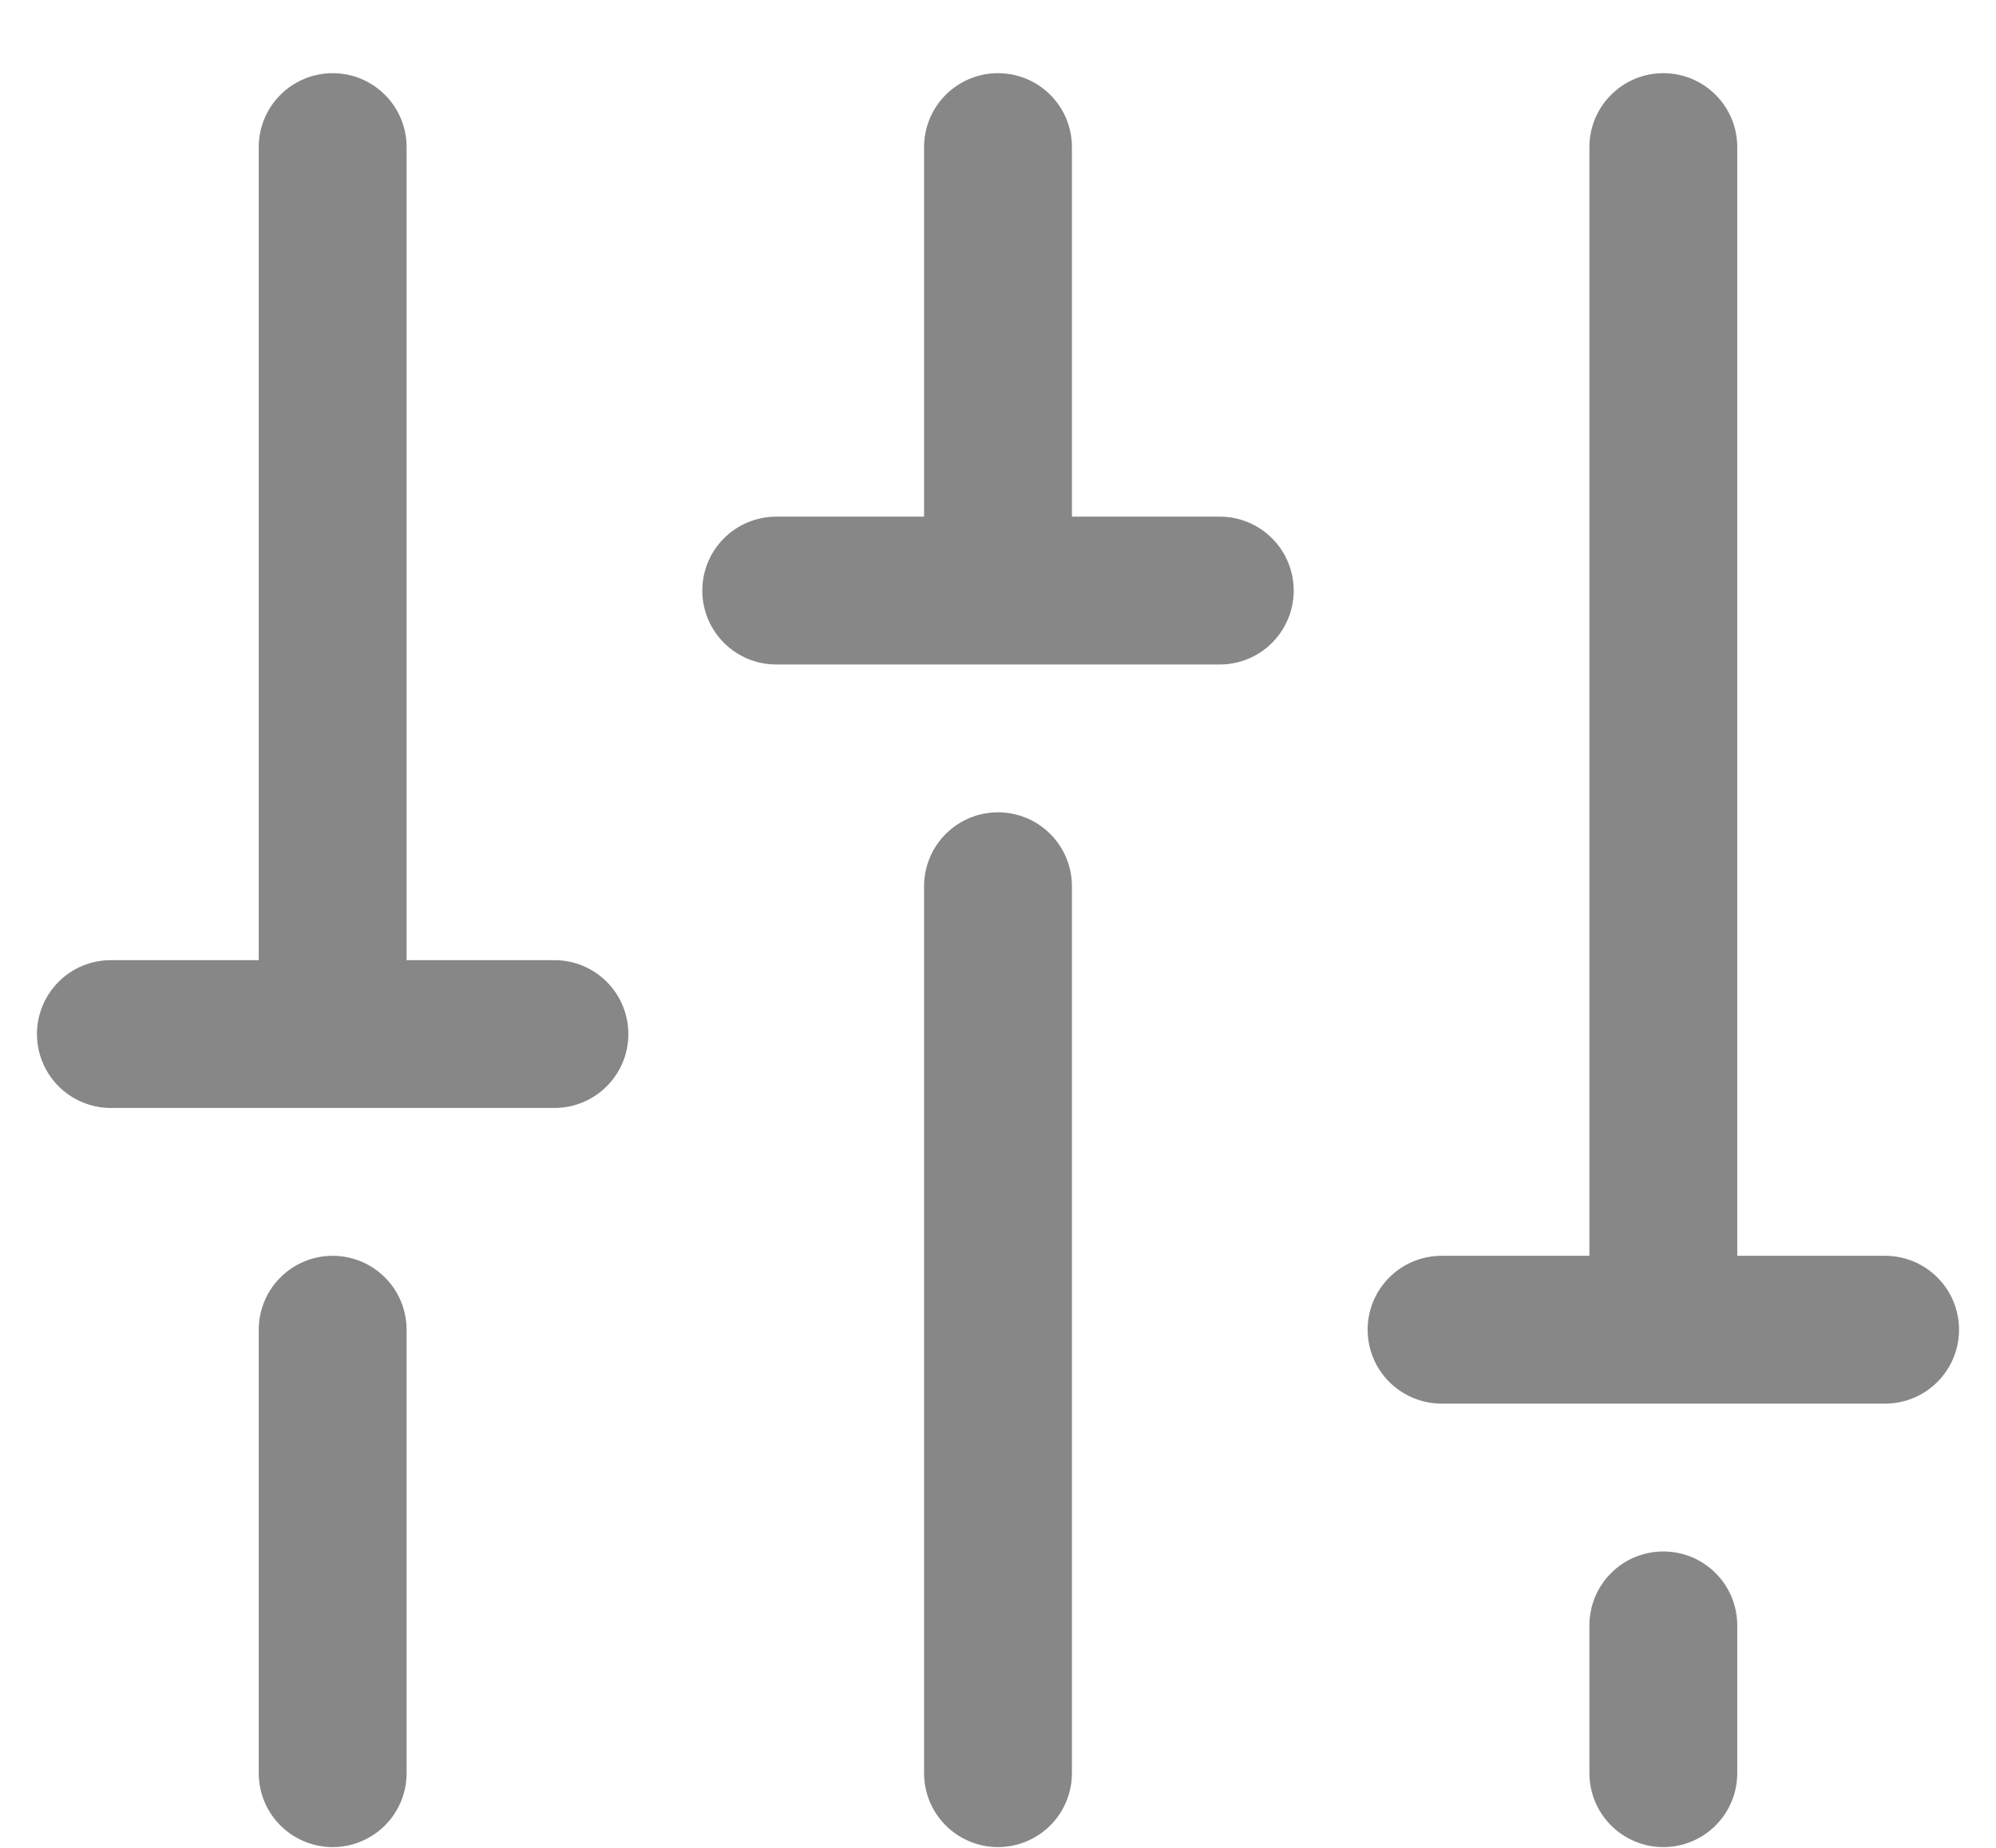
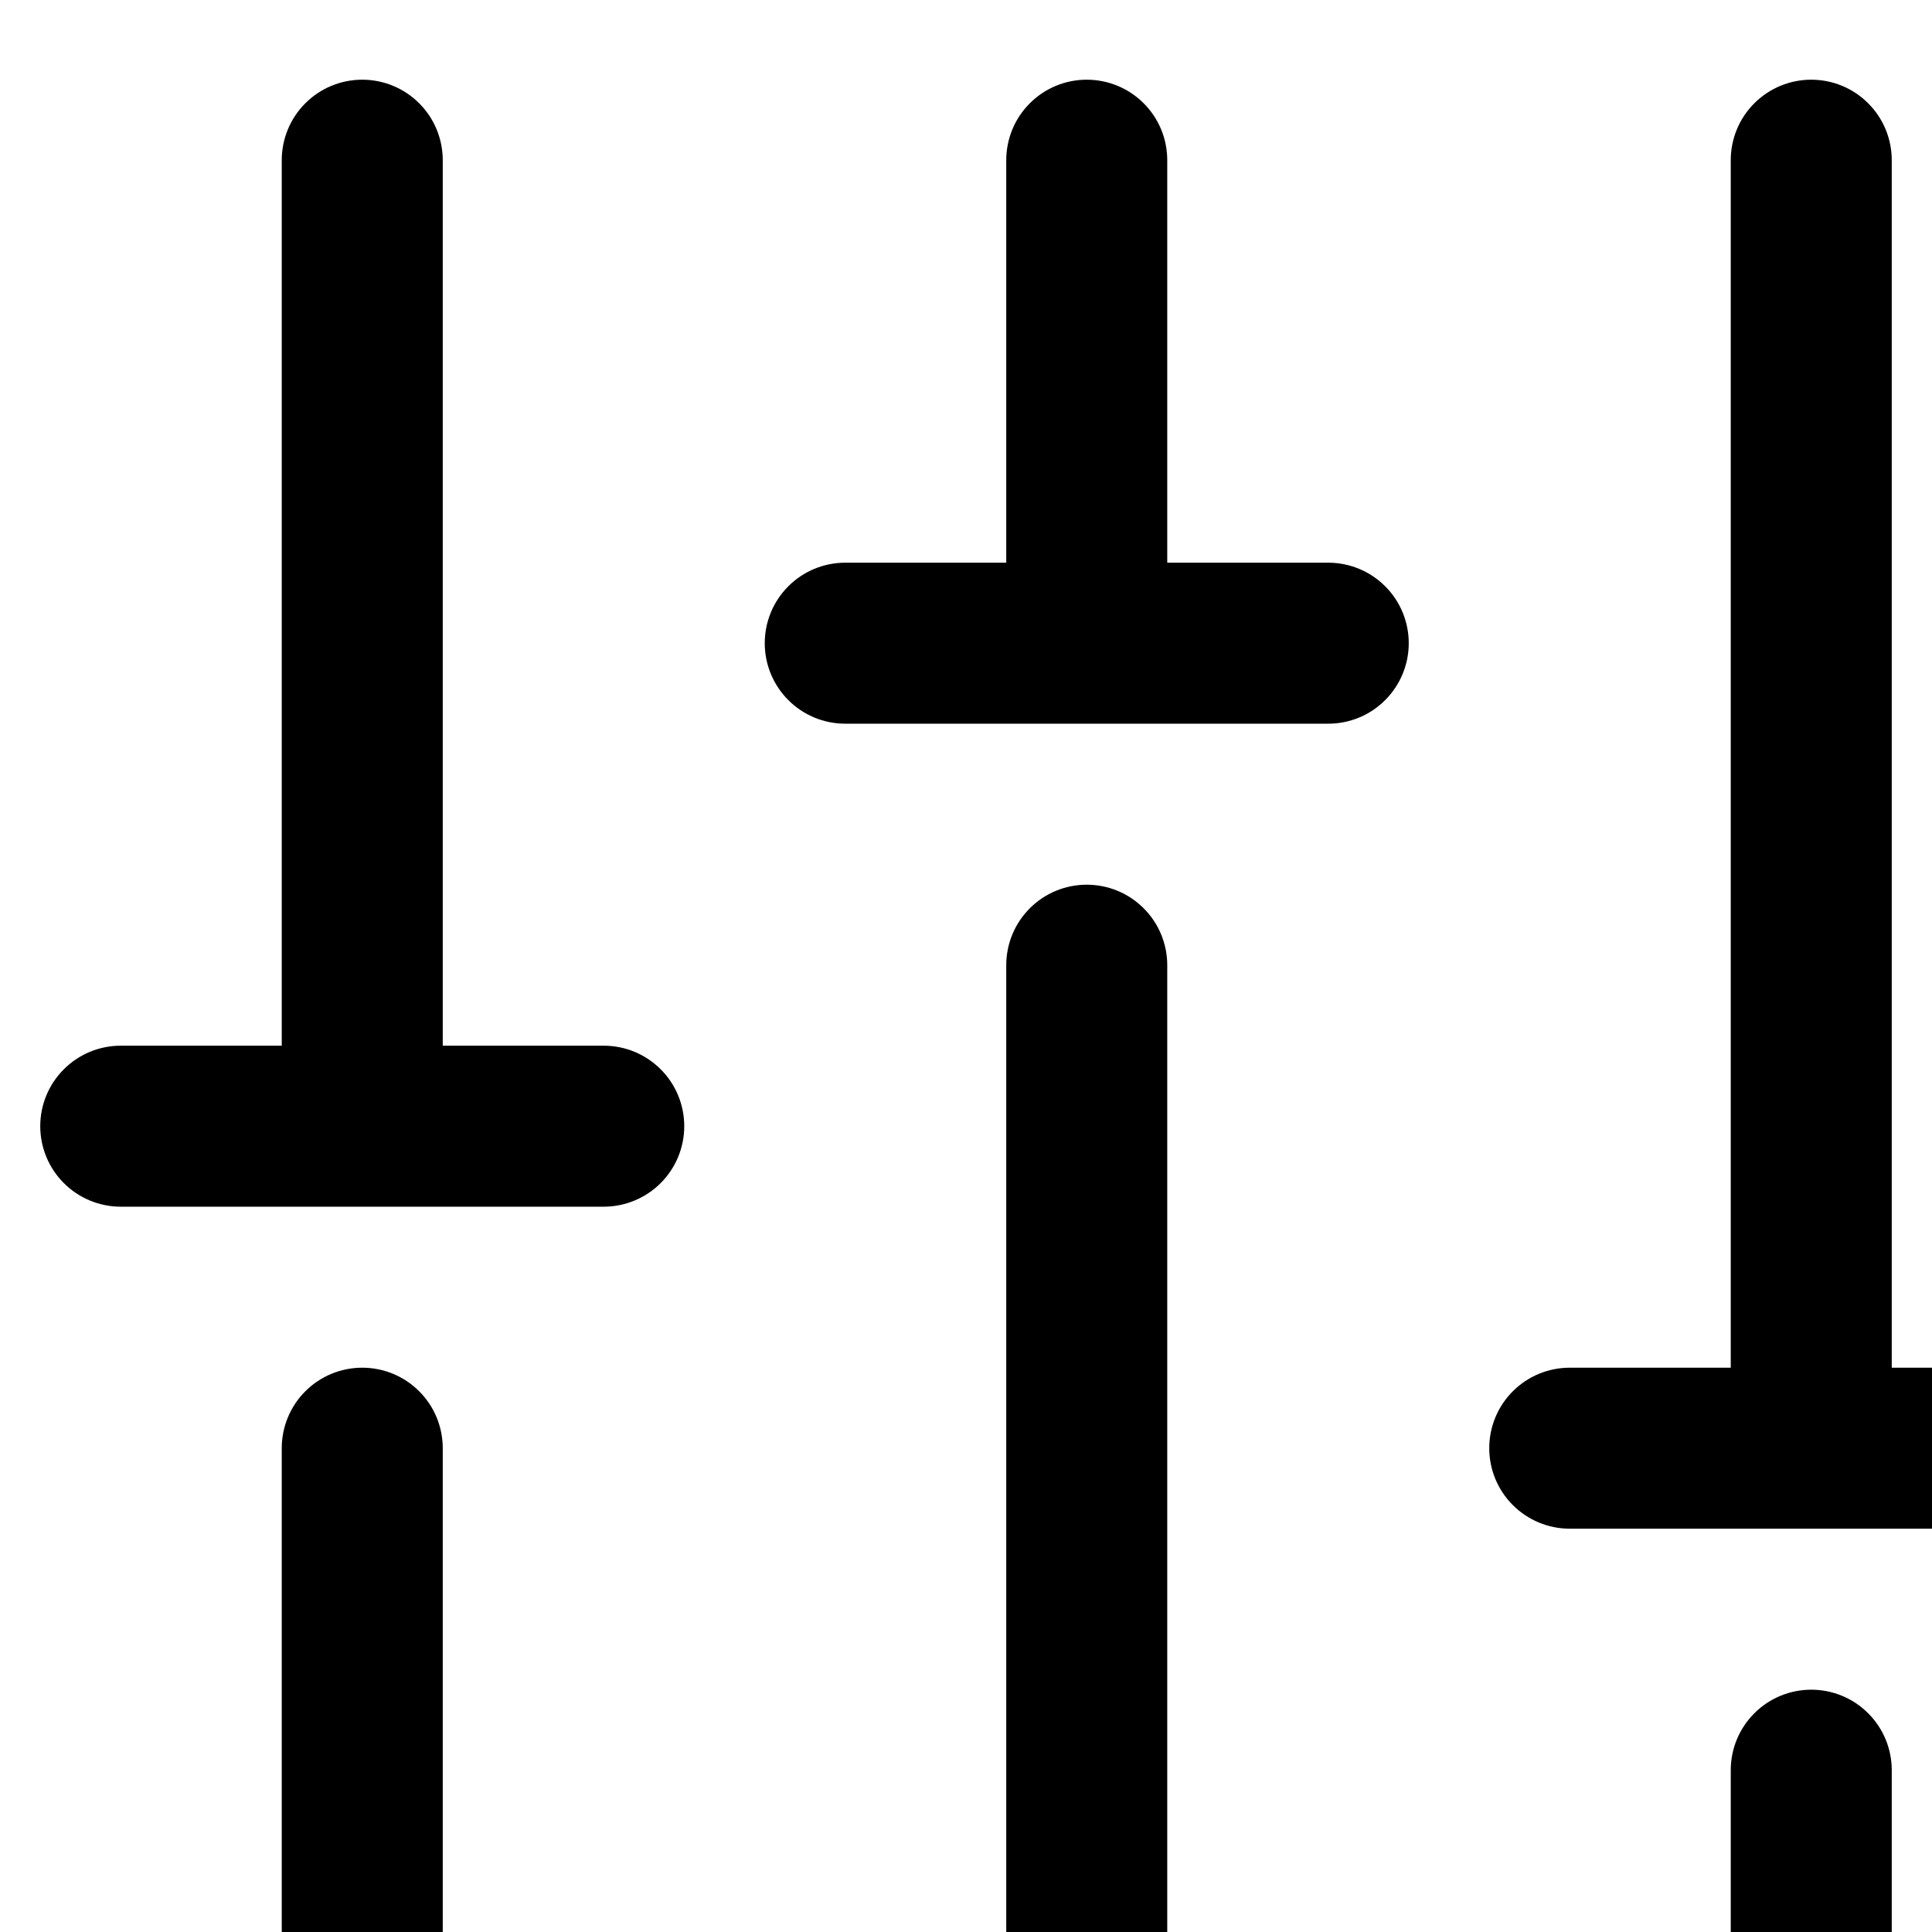
- <svg xmlns="http://www.w3.org/2000/svg" width="27" height="25" viewBox="0 0 27 25" fill="none">
-   <path d="M14.5 11.99V23.99C14.5 24.255 14.395 24.509 14.207 24.697C14.02 24.884 13.765 24.99 13.5 24.99C13.235 24.99 12.98 24.884 12.793 24.697C12.605 24.509 12.5 24.255 12.5 23.99V11.99C12.5 11.725 12.605 11.47 12.793 11.283C12.98 11.095 13.235 10.99 13.5 10.99C13.765 10.99 14.02 11.095 14.207 11.283C14.395 11.47 14.5 11.725 14.5 11.99ZM22.5 20.99C22.235 20.99 21.98 21.095 21.793 21.283C21.605 21.47 21.5 21.725 21.5 21.99V23.99C21.5 24.255 21.605 24.509 21.793 24.697C21.98 24.884 22.235 24.99 22.5 24.99C22.765 24.99 23.02 24.884 23.207 24.697C23.395 24.509 23.5 24.255 23.5 23.99V21.99C23.5 21.725 23.395 21.47 23.207 21.283C23.02 21.095 22.765 20.99 22.5 20.99ZM25.5 16.99H23.5V1.99C23.5 1.725 23.395 1.47 23.207 1.283C23.02 1.095 22.765 0.99 22.5 0.99C22.235 0.99 21.98 1.095 21.793 1.283C21.605 1.47 21.5 1.725 21.5 1.99V16.99H19.5C19.235 16.99 18.98 17.095 18.793 17.283C18.605 17.47 18.5 17.725 18.5 17.99C18.5 18.255 18.605 18.509 18.793 18.697C18.98 18.884 19.235 18.99 19.5 18.99H25.5C25.765 18.99 26.02 18.884 26.207 18.697C26.395 18.509 26.5 18.255 26.5 17.99C26.5 17.725 26.395 17.47 26.207 17.283C26.02 17.095 25.765 16.99 25.5 16.99ZM4.5 16.99C4.235 16.99 3.98 17.095 3.793 17.283C3.605 17.47 3.5 17.725 3.5 17.99V23.99C3.5 24.255 3.605 24.509 3.793 24.697C3.98 24.884 4.235 24.99 4.5 24.99C4.765 24.99 5.02 24.884 5.207 24.697C5.395 24.509 5.5 24.255 5.5 23.99V17.99C5.5 17.725 5.395 17.47 5.207 17.283C5.02 17.095 4.765 16.99 4.5 16.99ZM7.5 12.99H5.5V1.99C5.5 1.725 5.395 1.47 5.207 1.283C5.02 1.095 4.765 0.99 4.5 0.99C4.235 0.99 3.98 1.095 3.793 1.283C3.605 1.47 3.5 1.725 3.5 1.99V12.99H1.5C1.235 12.99 0.98 13.095 0.793 13.283C0.605 13.47 0.5 13.725 0.5 13.99C0.5 14.255 0.605 14.509 0.793 14.697C0.98 14.884 1.235 14.99 1.5 14.99H7.5C7.765 14.99 8.02 14.884 8.207 14.697C8.395 14.509 8.5 14.255 8.5 13.99C8.5 13.725 8.395 13.47 8.207 13.283C8.02 13.095 7.765 12.99 7.5 12.99ZM16.5 6.99H14.5V1.99C14.5 1.725 14.395 1.47 14.207 1.283C14.02 1.095 13.765 0.99 13.5 0.99C13.235 0.99 12.98 1.095 12.793 1.283C12.605 1.47 12.5 1.725 12.5 1.99V6.99H10.5C10.235 6.99 9.98 7.095 9.793 7.283C9.605 7.47 9.5 7.725 9.5 7.99C9.5 8.255 9.605 8.509 9.793 8.697C9.98 8.885 10.235 8.99 10.5 8.99H16.5C16.765 8.99 17.02 8.885 17.207 8.697C17.395 8.509 17.5 8.255 17.5 7.99C17.5 7.725 17.395 7.47 17.207 7.283C17.02 7.095 16.765 6.99 16.5 6.99Z" fill="#878787" />
+ <svg xmlns="http://www.w3.org/2000/svg" viewBox="0 0 24 24" fill="currentColor">
+   <path d="M14.5 11.99V23.99C14.5 24.255 14.395 24.509 14.207 24.697C14.02 24.884 13.765 24.99 13.5 24.99C13.235 24.99 12.98 24.884 12.793 24.697C12.605 24.509 12.5 24.255 12.5 23.99V11.99C12.5 11.725 12.605 11.47 12.793 11.283C12.98 11.095 13.235 10.99 13.5 10.99C13.765 10.99 14.02 11.095 14.207 11.283C14.395 11.47 14.5 11.725 14.5 11.99ZM22.5 20.99C22.235 20.99 21.98 21.095 21.793 21.283C21.605 21.47 21.5 21.725 21.5 21.99V23.99C21.5 24.255 21.605 24.509 21.793 24.697C21.98 24.884 22.235 24.99 22.5 24.99C22.765 24.99 23.02 24.884 23.207 24.697C23.395 24.509 23.5 24.255 23.5 23.99V21.99C23.5 21.725 23.395 21.47 23.207 21.283C23.02 21.095 22.765 20.99 22.5 20.99ZM25.5 16.99H23.5V1.99C23.5 1.725 23.395 1.47 23.207 1.283C23.02 1.095 22.765 0.99 22.5 0.99C22.235 0.99 21.98 1.095 21.793 1.283C21.605 1.47 21.5 1.725 21.5 1.99V16.99H19.5C19.235 16.99 18.98 17.095 18.793 17.283C18.605 17.47 18.5 17.725 18.5 17.99C18.5 18.255 18.605 18.509 18.793 18.697C18.98 18.884 19.235 18.99 19.5 18.99H25.5C25.765 18.99 26.02 18.884 26.207 18.697C26.395 18.509 26.5 18.255 26.5 17.99C26.5 17.725 26.395 17.47 26.207 17.283C26.02 17.095 25.765 16.99 25.5 16.99ZM4.5 16.99C4.235 16.99 3.98 17.095 3.793 17.283C3.605 17.47 3.5 17.725 3.5 17.99V23.99C3.5 24.255 3.605 24.509 3.793 24.697C3.98 24.884 4.235 24.99 4.5 24.99C4.765 24.99 5.02 24.884 5.207 24.697C5.395 24.509 5.5 24.255 5.5 23.99V17.99C5.5 17.725 5.395 17.47 5.207 17.283C5.02 17.095 4.765 16.99 4.5 16.99ZM7.5 12.99H5.5V1.99C5.5 1.725 5.395 1.47 5.207 1.283C5.02 1.095 4.765 0.99 4.5 0.99C4.235 0.99 3.98 1.095 3.793 1.283C3.605 1.47 3.5 1.725 3.5 1.99V12.99H1.5C1.235 12.99 0.98 13.095 0.793 13.283C0.605 13.47 0.5 13.725 0.5 13.99C0.5 14.255 0.605 14.509 0.793 14.697C0.98 14.884 1.235 14.99 1.5 14.99H7.5C7.765 14.99 8.02 14.884 8.207 14.697C8.395 14.509 8.5 14.255 8.5 13.99C8.5 13.725 8.395 13.47 8.207 13.283C8.02 13.095 7.765 12.99 7.5 12.99ZM16.5 6.99H14.5V1.99C14.5 1.725 14.395 1.47 14.207 1.283C14.02 1.095 13.765 0.99 13.5 0.99C13.235 0.99 12.98 1.095 12.793 1.283C12.605 1.47 12.5 1.725 12.5 1.99V6.99H10.5C10.235 6.99 9.98 7.095 9.793 7.283C9.605 7.47 9.5 7.725 9.5 7.99C9.5 8.255 9.605 8.509 9.793 8.697C9.98 8.885 10.235 8.99 10.5 8.99H16.5C16.765 8.99 17.02 8.885 17.207 8.697C17.395 8.509 17.5 8.255 17.5 7.99C17.5 7.725 17.395 7.47 17.207 7.283C17.02 7.095 16.765 6.99 16.5 6.99Z" />
</svg>
